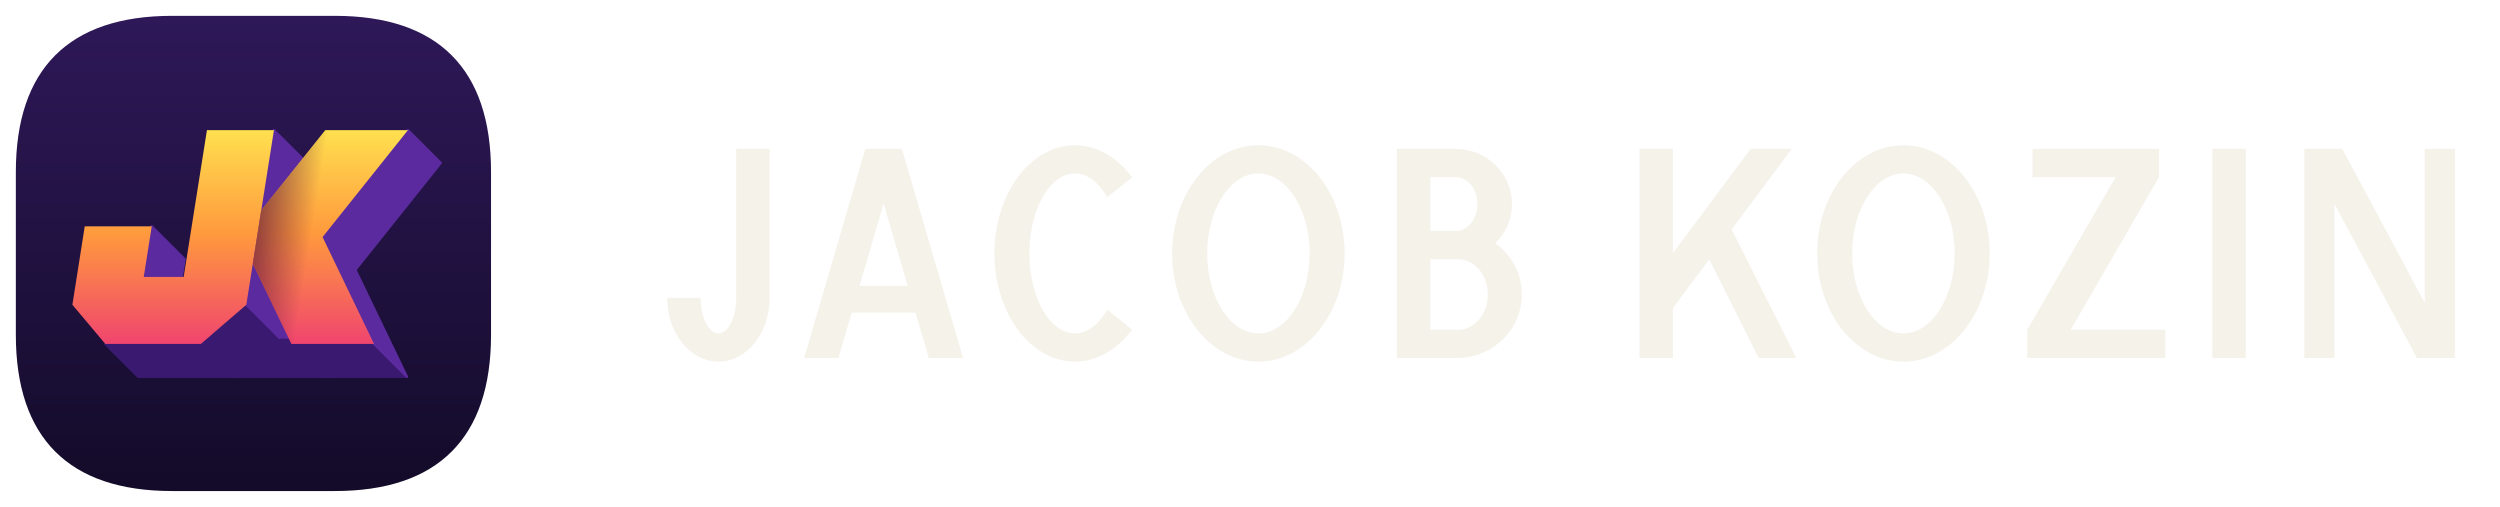
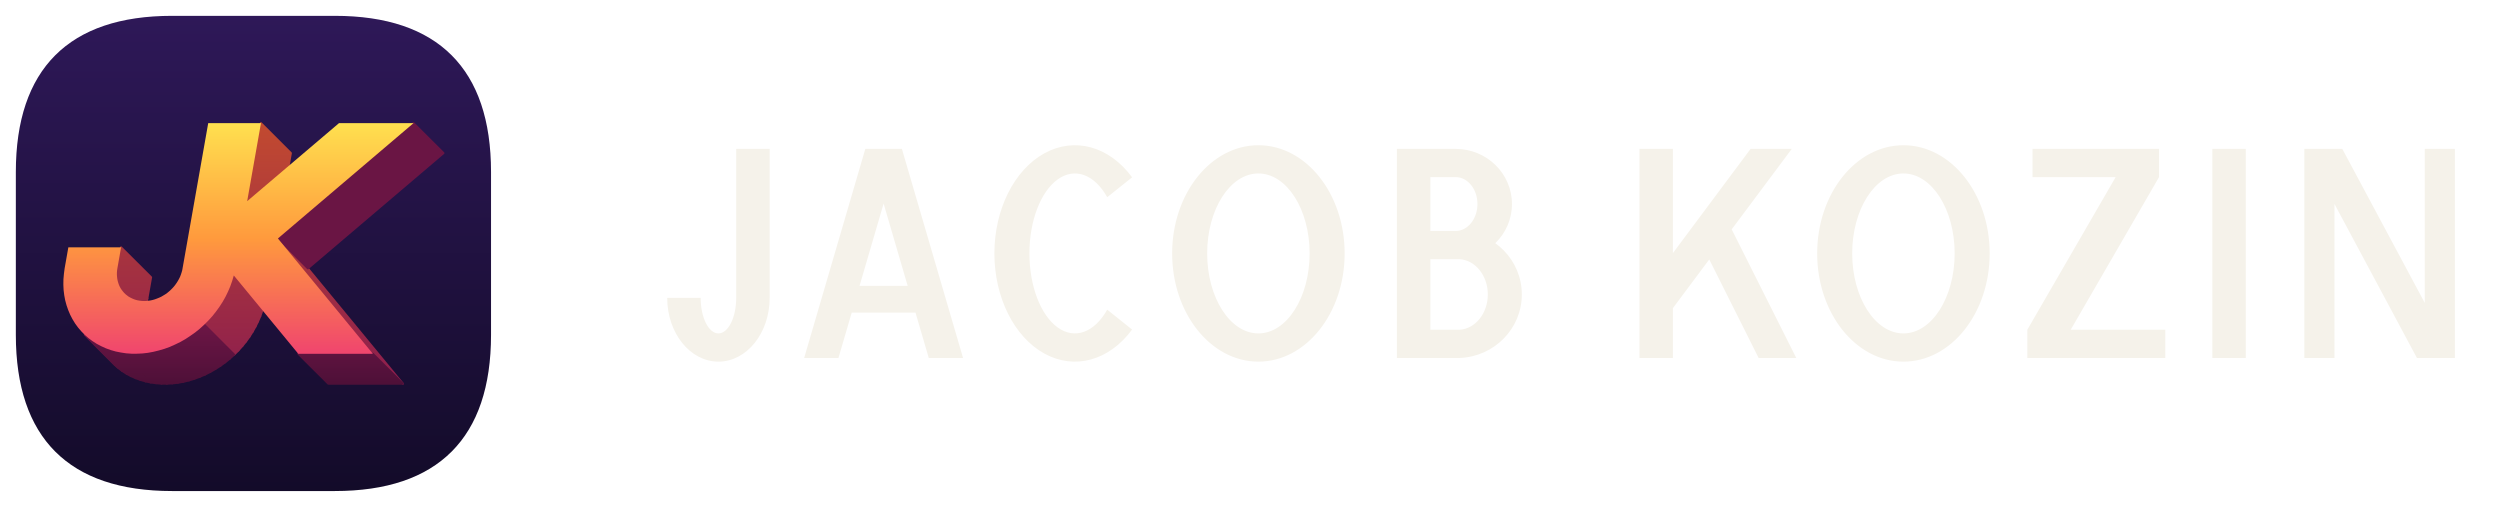
<svg xmlns="http://www.w3.org/2000/svg" viewBox="0 0 157.83 32" role="img" aria-label="Jacob Kozin">
  <svg x="0" y="0" width="32" height="32" viewBox="0 0 64 64">
    <defs>
      <linearGradient id="sky" x1="0" y1="0" x2="0" y2="1">
        <stop offset="0" stop-color="#2E1858" />
        <stop offset="1" stop-color="#130B29" />
      </linearGradient>
-       <linearGradient id="sun" gradientUnits="userSpaceOnUse" x1="0" y1="16.43" x2="0" y2="43.43">
+       <linearGradient id="sun" gradientUnits="userSpaceOnUse" x1="0" y1="15.55" x2="0" y2="44.67">
        <stop offset="0" stop-color="#FFE04F" />
-         <stop offset=".48" stop-color="#FF9A3D" />
+         <stop offset="0.5" stop-color="#FF9A3D" />
        <stop offset="1" stop-color="#F0456E" />
      </linearGradient>
-       <linearGradient id="sh" gradientUnits="userSpaceOnUse" x1="32.45" y1="29.93" x2="39.12" y2="30.99">
-         <stop offset="0" stop-color="#5A0F3C" stop-opacity=".62" />
-         <stop offset="1" stop-color="#5A0F3C" stop-opacity="0" />
+       <linearGradient id="sr" gradientUnits="userSpaceOnUse" x1="0" y1="15.55" x2="0" y2="48.45">
+         <stop offset="0" stop-color="#C24A30" />
+         <stop offset="1" stop-color="#8C1D4E" />
      </linearGradient>
-       <clipPath id="faces">
-         <path d="M26.13 16.43L34.59 16.43L31.1 38.48L25.36 43.43L13.3 43.43L9.14 38.48L10.7 28.58L19.16 28.58L18.15 34.97L23.19 34.97Z" />
-         <path d="M32.98 26.55L41.07 16.43L51.51 16.43L40.73 29.93L47.23 43.43L36.79 43.43L31.92 33.3Z" />
-       </clipPath>
+       <linearGradient id="sb" gradientUnits="userSpaceOnUse" x1="0" y1="41.67" x2="0" y2="48.45">
+         <stop offset="0" stop-color="#6A1544" />
+         <stop offset="1" stop-color="#4E1038" />
+       </linearGradient>
    </defs>
    <path d="M21.72 2H42.28C55.3 2 62 8.7 62 21.72V42.28C62 55.3 55.3 62 42.28 62H21.72C8.7 62 2 55.3 2 42.28V21.72C2 8.7 8.7 2 21.72 2Z" fill="url(#sky)" />
-     <g>
-       <path fill="#5B2A9E" stroke="#5B2A9E" stroke-width=".3" stroke-linejoin="round" d="M19.16 28.58L18.15 34.97L22.29 39.11L23.3 32.72Z" />
-       <path fill="#3A1A70" stroke="#3A1A70" stroke-width=".3" stroke-linejoin="round" d="M25.36 43.43L13.3 43.43L17.44 47.57L29.5 47.57Z" />
-       <path fill="#3A1A70" stroke="#3A1A70" stroke-width=".3" stroke-linejoin="round" d="M31.1 38.48L25.36 43.43L29.5 47.57L35.24 42.62Z" />
-       <path fill="#3A1A70" stroke="#3A1A70" stroke-width=".3" stroke-linejoin="round" d="M35.20 39.50L38.00 39.50L42.00 47.57L29.50 47.57L35.24 42.62Z" />
-       <path fill="#5B2A9E" stroke="#5B2A9E" stroke-width=".3" stroke-linejoin="round" d="M35.20 39.50L38.00 39.50L38.00 42.62L35.24 42.62Z" />
-       <path fill="#5B2A9E" stroke="#5B2A9E" stroke-width=".3" stroke-linejoin="round" d="M34.59 16.43L31.1 38.48L35.24 42.62L38.73 20.57Z" />
-       <path fill="#5B2A9E" stroke="#5B2A9E" stroke-width=".3" stroke-linejoin="round" d="M51.51 16.43L40.73 29.93L44.87 34.07L55.65 20.57Z" />
-       <path fill="#3A1A70" stroke="#3A1A70" stroke-width=".3" stroke-linejoin="round" d="M47.23 43.43L36.79 43.43L40.93 47.57L51.37 47.57Z" />
-       <path fill="#5B2A9E" stroke="#5B2A9E" stroke-width=".3" stroke-linejoin="round" d="M40.73 29.93L47.23 43.43L51.37 47.57L44.87 34.07Z" />
-       <path fill="url(#sun)" d="M26.13 16.43L34.59 16.43L31.1 38.48L25.36 43.43L13.3 43.43L9.14 38.48L10.7 28.58L19.16 28.58L18.15 34.97L23.19 34.97Z" />
-       <path fill="url(#sun)" d="M32.98 26.55L41.07 16.43L51.51 16.43L40.73 29.93L47.23 43.43L36.79 43.43L31.92 33.3Z" />
-       <path fill="url(#sh)" d="M32.98 26.55L41.07 16.43L51.51 16.43L40.73 29.93L47.23 43.43L36.79 43.43L31.92 33.3Z" />
-     </g>
+     <path fill="url(#sr)" stroke="url(#sr)" stroke-width=".25" stroke-linejoin="round" d="M32.95 15.55L31.21 25.40L35.00 29.18L36.73 19.33Z" />
+     <path fill="url(#sr)" stroke="url(#sr)" stroke-width=".25" stroke-linejoin="round" d="M35.09 30.11L47.08 44.67L50.87 48.45L38.87 33.89Z" />
+     <path fill="url(#sr)" stroke="url(#sr)" stroke-width=".25" stroke-linejoin="round" d="M29.52 34.78L29.32 35.46L33.11 39.25L33.30 38.56Z" />
+     <path fill="url(#sr)" stroke="url(#sr)" stroke-width=".25" stroke-linejoin="round" d="M29.32 35.46L29.08 36.14L32.87 39.92L33.11 39.25Z" />
+     <path fill="url(#sr)" stroke="url(#sr)" stroke-width=".25" stroke-linejoin="round" d="M29.08 36.14L28.80 36.80L32.58 40.59L32.87 39.92Z" />
+     <path fill="url(#sr)" stroke="url(#sr)" stroke-width=".25" stroke-linejoin="round" d="M28.80 36.80L28.48 37.46L32.26 41.24L32.58 40.59Z" />
+     <path fill="url(#sr)" stroke="url(#sr)" stroke-width=".25" stroke-linejoin="round" d="M28.48 37.46L28.12 38.10L31.90 41.88L32.26 41.24Z" />
+     <path fill="url(#sr)" stroke="url(#sr)" stroke-width=".25" stroke-linejoin="round" d="M28.12 38.10L27.72 38.72L31.50 42.51L31.90 41.88Z" />
+     <path fill="url(#sr)" stroke="url(#sr)" stroke-width=".25" stroke-linejoin="round" d="M27.72 38.72L27.28 39.33L31.07 43.11L31.50 42.51Z" />
+     <path fill="url(#sr)" stroke="url(#sr)" stroke-width=".25" stroke-linejoin="round" d="M27.28 39.33L26.82 39.91L30.60 43.69L31.07 43.11Z" />
+     <path fill="url(#sr)" stroke="url(#sr)" stroke-width=".25" stroke-linejoin="round" d="M26.82 39.91L26.32 40.46L30.10 44.25L30.60 43.69Z" />
+     <path fill="url(#sr)" stroke="url(#sr)" stroke-width=".25" stroke-linejoin="round" d="M26.32 40.46L25.79 40.99L29.57 44.78L30.10 44.25Z" />
+     <path fill="url(#sb)" stroke="url(#sb)" stroke-width=".25" stroke-linejoin="round" d="M22.11 43.50L21.44 43.80L25.22 47.58L25.90 47.29Z" />
+     <path fill="url(#sb)" stroke="url(#sb)" stroke-width=".25" stroke-linejoin="round" d="M21.44 43.80L20.75 44.05L24.54 47.83L25.22 47.58Z" />
+     <path fill="url(#sb)" stroke="url(#sb)" stroke-width=".25" stroke-linejoin="round" d="M20.75 44.05L20.06 44.25L23.85 48.04L24.54 47.83Z" />
+     <path fill="url(#sb)" stroke="url(#sb)" stroke-width=".25" stroke-linejoin="round" d="M20.06 44.25L19.37 44.42L23.15 48.21L23.85 48.04Z" />
+     <path fill="url(#sb)" stroke="url(#sb)" stroke-width=".25" stroke-linejoin="round" d="M19.37 44.42L18.67 44.55L22.46 48.33L23.15 48.21Z" />
+     <path fill="url(#sb)" stroke="url(#sb)" stroke-width=".25" stroke-linejoin="round" d="M18.67 44.55L17.97 44.63L21.76 48.41L22.46 48.33Z" />
+     <path fill="url(#sb)" stroke="url(#sb)" stroke-width=".25" stroke-linejoin="round" d="M17.97 44.63L17.28 44.66L21.07 48.45L21.76 48.41Z" />
+     <path fill="url(#sb)" stroke="url(#sb)" stroke-width=".25" stroke-linejoin="round" d="M17.28 44.66L16.60 44.66L20.38 48.44L21.07 48.45Z" />
+     <path fill="url(#sb)" stroke="url(#sb)" stroke-width=".25" stroke-linejoin="round" d="M16.60 44.66L15.92 44.61L19.71 48.39L20.38 48.44Z" />
+     <path fill="url(#sb)" stroke="url(#sb)" stroke-width=".25" stroke-linejoin="round" d="M15.92 44.61L15.26 44.51L19.04 48.30L19.71 48.39Z" />
+     <path fill="url(#sb)" stroke="url(#sb)" stroke-width=".25" stroke-linejoin="round" d="M15.26 44.51L14.61 44.38L18.39 48.16L19.04 48.30Z" />
+     <path fill="url(#sb)" stroke="url(#sb)" stroke-width=".25" stroke-linejoin="round" d="M14.61 44.38L13.98 44.20L17.76 47.98L18.39 48.16Z" />
+     <path fill="url(#sb)" stroke="url(#sb)" stroke-width=".25" stroke-linejoin="round" d="M13.98 44.20L13.37 43.98L17.15 47.76L17.76 47.98Z" />
+     <path fill="url(#sb)" stroke="url(#sb)" stroke-width=".25" stroke-linejoin="round" d="M13.37 43.98L12.78 43.71L16.56 47.50L17.15 47.76Z" />
+     <path fill="url(#sb)" stroke="url(#sb)" stroke-width=".25" stroke-linejoin="round" d="M12.78 43.71L12.21 43.41L16.00 47.20L16.56 47.50Z" />
+     <path fill="url(#sb)" stroke="url(#sb)" stroke-width=".25" stroke-linejoin="round" d="M12.21 43.41L11.68 43.07L15.46 46.86L16.00 47.20Z" />
+     <path fill="url(#sb)" stroke="url(#sb)" stroke-width=".25" stroke-linejoin="round" d="M11.68 43.07L11.17 42.69L14.96 46.48L15.46 46.86Z" />
+     <path fill="url(#sb)" stroke="url(#sb)" stroke-width=".25" stroke-linejoin="round" d="M11.17 42.69L10.70 42.28L14.48 46.07L14.96 46.48Z" />
+     <path fill="url(#sr)" stroke="url(#sr)" stroke-width=".25" stroke-linejoin="round" d="M15.29 31.23L14.82 33.89L18.61 37.68L19.08 35.01Z" />
+     <path fill="url(#sr)" stroke="url(#sr)" stroke-width=".25" stroke-linejoin="round" d="M14.82 33.89L14.78 34.16L18.57 37.95L18.61 37.68Z" />
+     <path fill="url(#sr)" stroke="url(#sr)" stroke-width=".25" stroke-linejoin="round" d="M14.78 34.16L14.76 34.43L18.55 38.22L18.57 37.95Z" />
+     <path fill="url(#sr)" stroke="url(#sr)" stroke-width=".25" stroke-linejoin="round" d="M14.76 34.43L14.76 34.70L18.55 38.48L18.55 38.22Z" />
+     <path fill="url(#sr)" stroke="url(#sr)" stroke-width=".25" stroke-linejoin="round" d="M14.76 34.70L14.78 34.96L18.56 38.74L18.55 38.48Z" />
+     <path fill="url(#sr)" stroke="url(#sr)" stroke-width=".25" stroke-linejoin="round" d="M14.78 34.96L14.81 35.22L18.59 39.00L18.56 38.74Z" />
+     <path fill="url(#sr)" stroke="url(#sr)" stroke-width=".25" stroke-linejoin="round" d="M14.81 35.22L14.86 35.47L18.64 39.25L18.59 39.00Z" />
+     <path fill="url(#sr)" stroke="url(#sr)" stroke-width=".25" stroke-linejoin="round" d="M14.86 35.47L14.93 35.71L18.71 39.50L18.64 39.25Z" />
+     <path fill="url(#sr)" stroke="url(#sr)" stroke-width=".25" stroke-linejoin="round" d="M14.93 35.71L15.01 35.95L18.80 39.74L18.71 39.50Z" />
+     <path fill="url(#sr)" stroke="url(#sr)" stroke-width=".25" stroke-linejoin="round" d="M15.01 35.95L15.11 36.18L18.90 39.96L18.80 39.74Z" />
+     <path fill="url(#sr)" stroke="url(#sr)" stroke-width=".25" stroke-linejoin="round" d="M15.11 36.18L15.23 36.40L19.02 40.18L18.90 39.96Z" />
+     <path fill="url(#sr)" stroke="url(#sr)" stroke-width=".25" stroke-linejoin="round" d="M15.23 36.40L15.37 36.61L19.15 40.39L19.02 40.18Z" />
+     <path fill="url(#sr)" stroke="url(#sr)" stroke-width=".25" stroke-linejoin="round" d="M15.37 36.61L15.52 36.80L19.30 40.59L19.15 40.39Z" />
+     <path fill="url(#sr)" stroke="url(#sr)" stroke-width=".25" stroke-linejoin="round" d="M15.52 36.80L15.68 36.99L19.47 40.77L19.30 40.59Z" />
+     <path fill="url(#sb)" stroke="url(#sb)" stroke-width=".25" stroke-linejoin="round" d="M52.21 15.55L35.09 30.11L38.87 33.89L56.00 19.33Z" />
+     <path fill="url(#sb)" stroke="url(#sb)" stroke-width=".25" stroke-linejoin="round" d="M47.08 44.67L37.66 44.67L41.45 48.45L50.87 48.45Z" />
+     <path fill="url(#sb)" stroke="url(#sb)" stroke-width=".25" stroke-linejoin="round" d="M25.79 40.99L25.23 41.50L29.02 45.28L29.57 44.78Z" />
+     <path fill="url(#sb)" stroke="url(#sb)" stroke-width=".25" stroke-linejoin="round" d="M25.23 41.50L24.65 41.97L28.43 45.75L29.02 45.28Z" />
+     <path fill="url(#sb)" stroke="url(#sb)" stroke-width=".25" stroke-linejoin="round" d="M24.65 41.97L24.04 42.40L27.83 46.19L28.43 45.75Z" />
+     <path fill="url(#sb)" stroke="url(#sb)" stroke-width=".25" stroke-linejoin="round" d="M24.04 42.40L23.42 42.81L27.20 46.59L27.83 46.19Z" />
+     <path fill="url(#sb)" stroke="url(#sb)" stroke-width=".25" stroke-linejoin="round" d="M23.42 42.81L22.77 43.18L26.56 46.96L27.20 46.59Z" />
+     <path fill="url(#sb)" stroke="url(#sb)" stroke-width=".25" stroke-linejoin="round" d="M22.77 43.18L22.11 43.50L25.90 47.29L26.56 46.96Z" />
+     <path fill="url(#sun)" d="M26.29 15.55L32.95 15.55L31.21 25.40L42.80 15.55L52.21 15.55L35.09 30.11L47.08 44.67L37.66 44.67L29.52 34.78L29.32 35.46L29.08 36.14L28.80 36.80L28.48 37.46L28.12 38.10L27.72 38.72L27.28 39.33L26.82 39.91L26.32 40.46L25.79 40.99L25.23 41.50L24.65 41.97L24.04 42.40L23.42 42.81L22.77 43.18L22.11 43.50L21.44 43.80L20.75 44.05L20.06 44.25L19.37 44.42L18.67 44.55L17.97 44.63L17.28 44.66L16.60 44.66L15.92 44.61L15.26 44.51L14.61 44.38L13.98 44.20L13.37 43.98L12.78 43.71L12.21 43.41L11.68 43.07L11.17 42.69L10.70 42.28L10.26 41.83L9.85 41.35L9.48 40.84L9.15 40.30L8.86 39.74L8.61 39.15L8.40 38.54L8.23 37.91L8.11 37.27L8.03 36.61L8.00 35.94L8.01 35.26L8.07 34.58L8.16 33.89L8.63 31.23L15.29 31.23L14.82 33.89L14.78 34.16L14.76 34.43L14.76 34.70L14.78 34.96L14.81 35.22L14.86 35.47L14.93 35.71L15.01 35.95L15.11 36.18L15.23 36.40L15.37 36.61L15.52 36.80L15.68 36.99L15.86 37.16L16.05 37.31L16.25 37.46L16.47 37.58L16.69 37.69L16.93 37.79L17.17 37.87L17.42 37.93L17.68 37.97L17.95 38.00L18.21 38.01L18.48 38.00L18.76 37.97L19.03 37.93L19.30 37.87L19.57 37.79L19.84 37.69L20.11 37.58L20.37 37.46L20.62 37.31L20.87 37.16L21.11 36.99L21.34 36.80L21.55 36.61L21.76 36.40L21.96 36.18L22.14 35.95L22.31 35.71L22.46 35.47L22.60 35.22L22.73 34.96L22.83 34.70L22.92 34.43L23.00 34.16L23.05 33.89Z" />
  </svg>
  <path fill="#F5F2EA" transform="translate(41 9.4) scale(0.66)" d="M8.3 0 L11.5 0 L11.5 14.25 L8.3 14.25ZM11.5 14.25 A4.9 6.1 0 0 1 1.7 14.25 L4.9 14.25 A1.7 3.4 0 0 0 8.3 14.25ZM14.8 20 L20.65 0 L23.93 0 L18.08 20ZM26.72 20 L20.87 0 L24.15 0 L30 20ZM17.8 13.1 L27 13.1 L27 15.66 L17.8 15.66ZM46.17 17.28 A7.7 10.35 0 1 1 46.17 2.72 L43.79 4.62 A4.35 7.65 0 1 0 43.79 15.38ZM50 10 A8.25 10.35 0 0 1 66.5 10 A8.25 10.35 0 0 1 50 10ZM53.35 10 A4.9 7.65 0 0 0 63.15 10 A4.9 7.65 0 0 0 53.35 10ZM71.5 0 L74.7 0 L74.7 20 L71.5 20ZM71.5 0 H77.12 A5.38 5.27 0 0 1 77.12 10.55 H71.5ZM74.7 2.7 V7.85 H77.12 A2.08 2.57 0 0 0 77.12 2.7ZM71.5 7.85 H77.5 A6.2 6.08 0 0 1 77.5 20 H71.5ZM74.7 10.55 V17.3 H77.5 A2.85 3.38 0 0 0 77.5 10.55ZM94.7 0 L97.9 0 L97.9 20 L94.7 20ZM95.9 12.65 L105.33 0 L109.27 0 L95.9 17.91ZM102.73 6.12 L109.7 20 L106.1 20 L100.59 9ZM111.7 10 A8.25 10.35 0 0 1 128.2 10 A8.25 10.35 0 0 1 111.7 10ZM115.05 10 A4.9 7.65 0 0 0 124.85 10 A4.9 7.65 0 0 0 115.05 10ZM132.3 0 L144.4 0 L144.4 2.7 L135.95 17.3 L145 17.3 L145 20 L131.8 20 L131.8 17.3 L140.25 2.7 L132.3 2.7ZM149.5 0 L152.7 0 L152.7 20 L149.5 20ZM158.3 0 L161.18 0 L161.18 20 L158.3 20ZM169.82 0 L172.7 0 L172.7 20 L169.82 20ZM161.93 0 L172.64 20 L169.07 20 L158.36 0Z" />
</svg>
